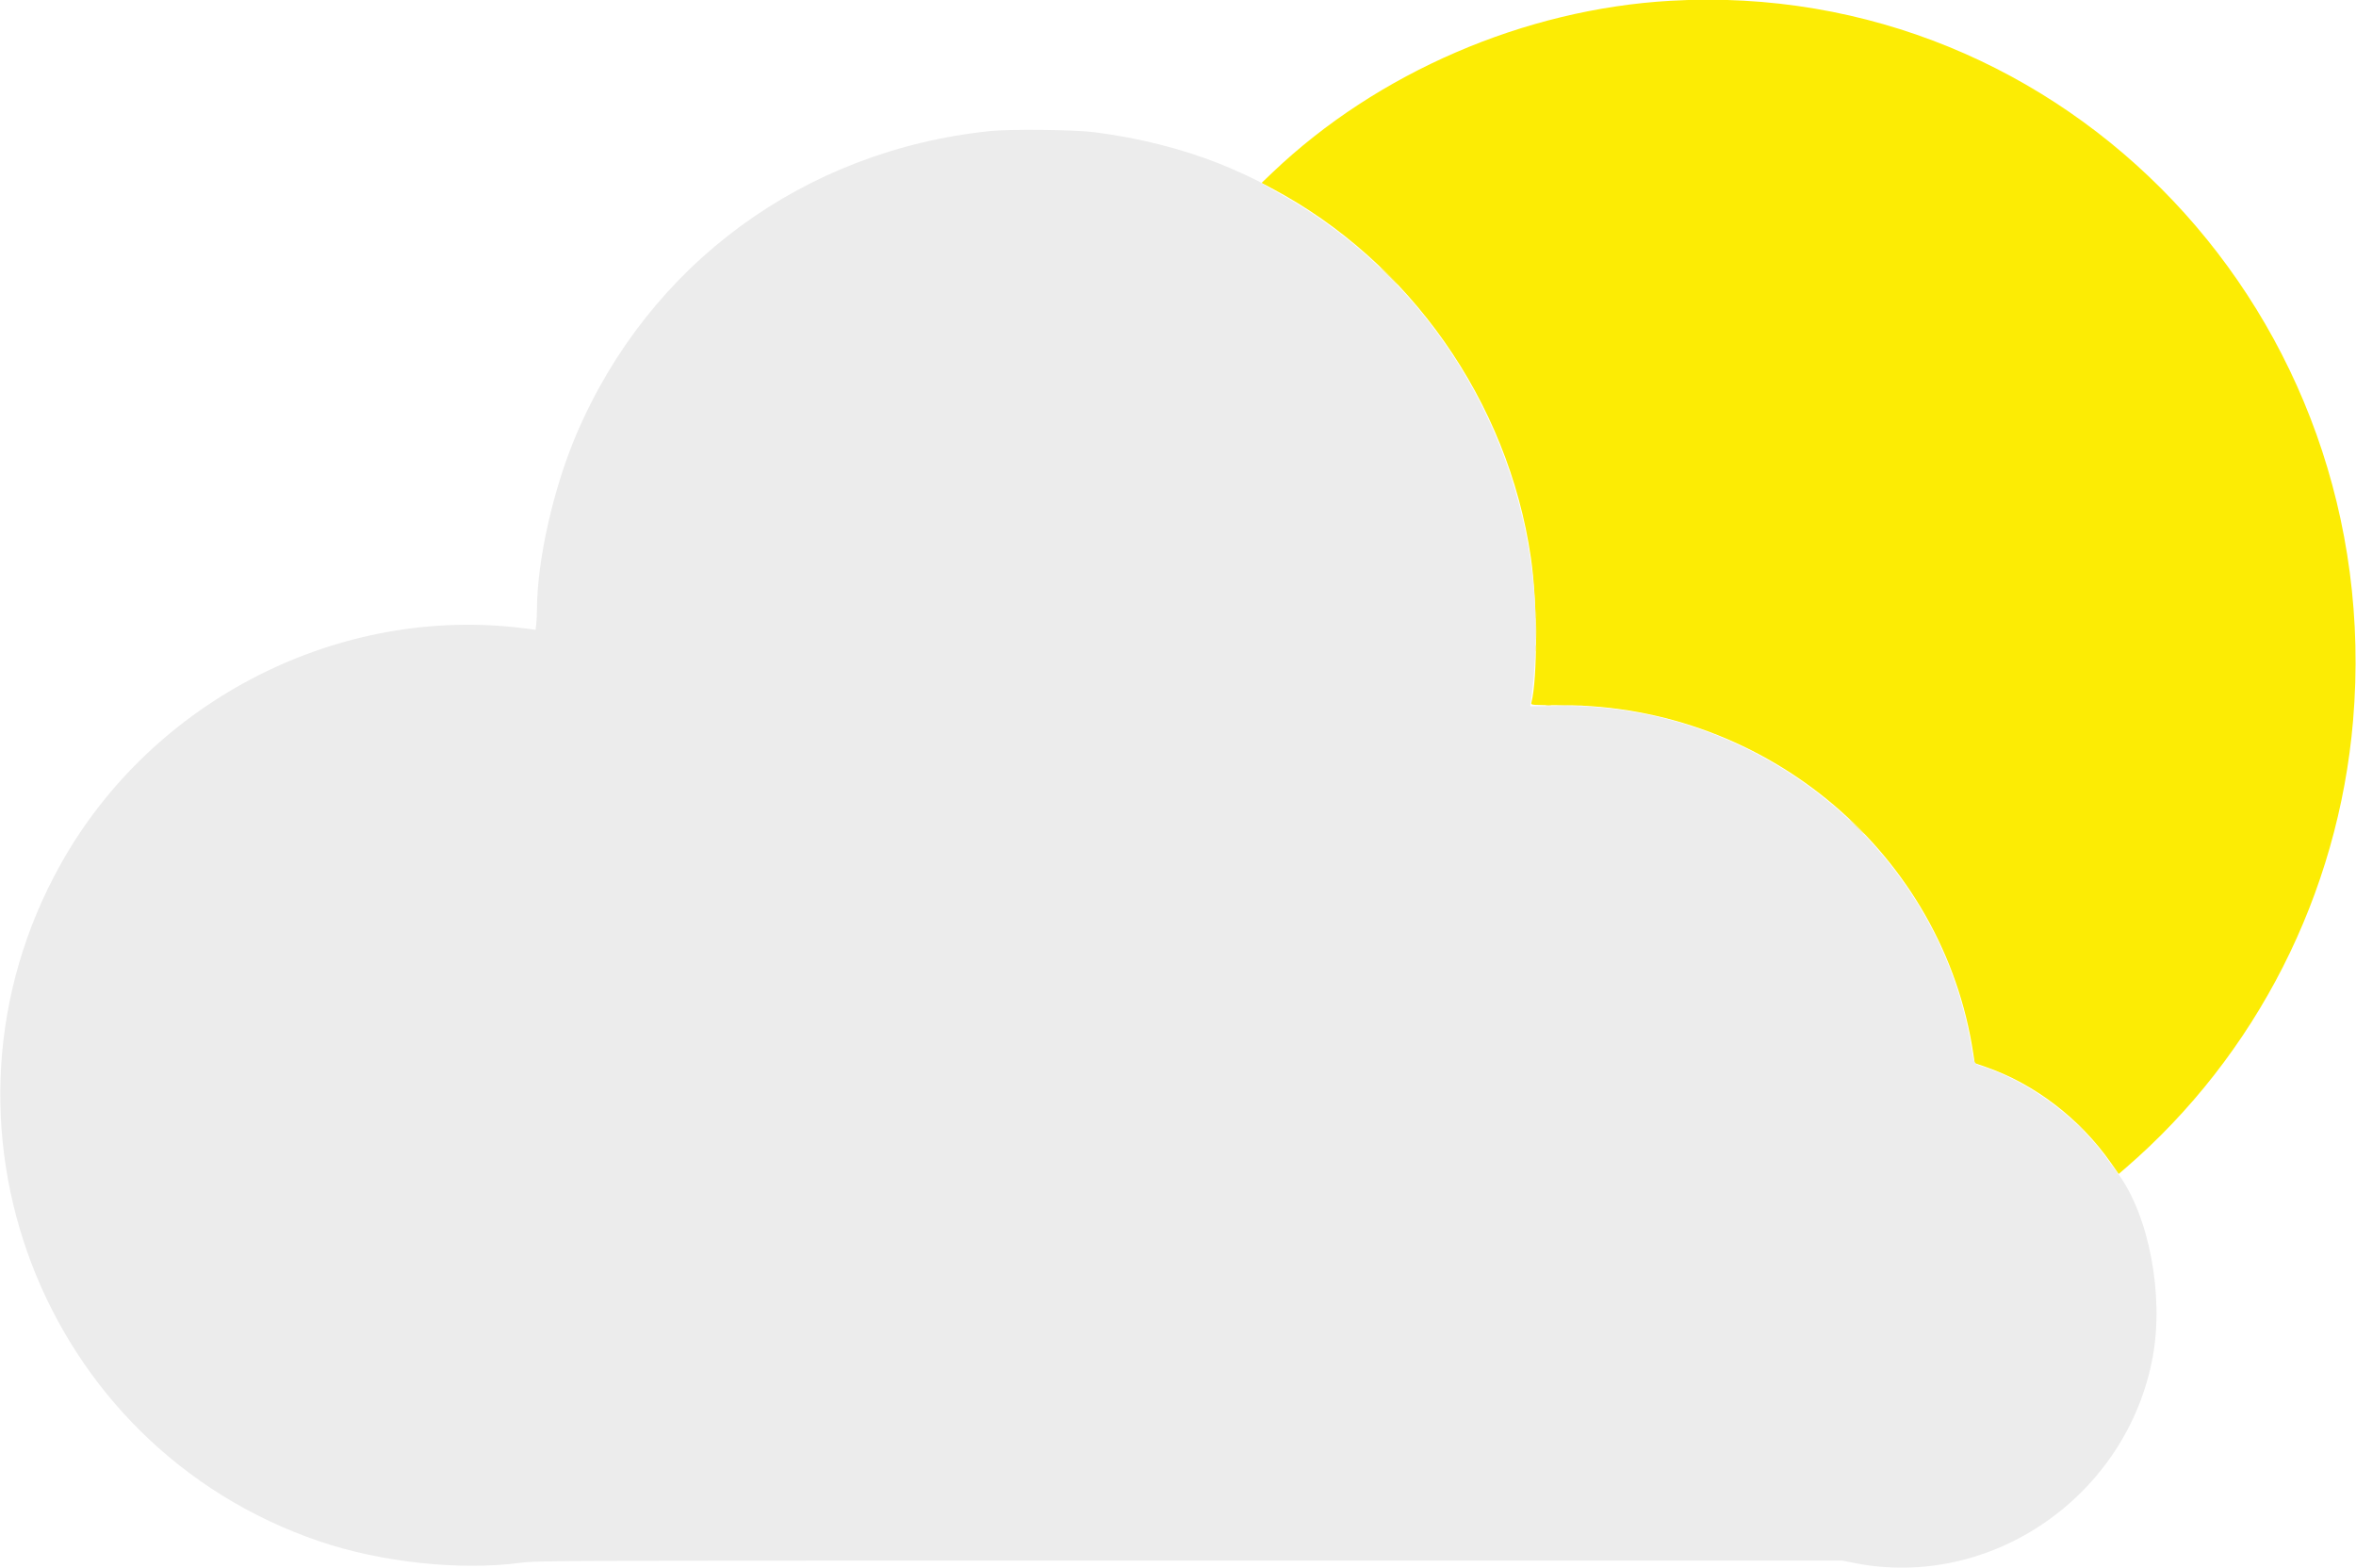
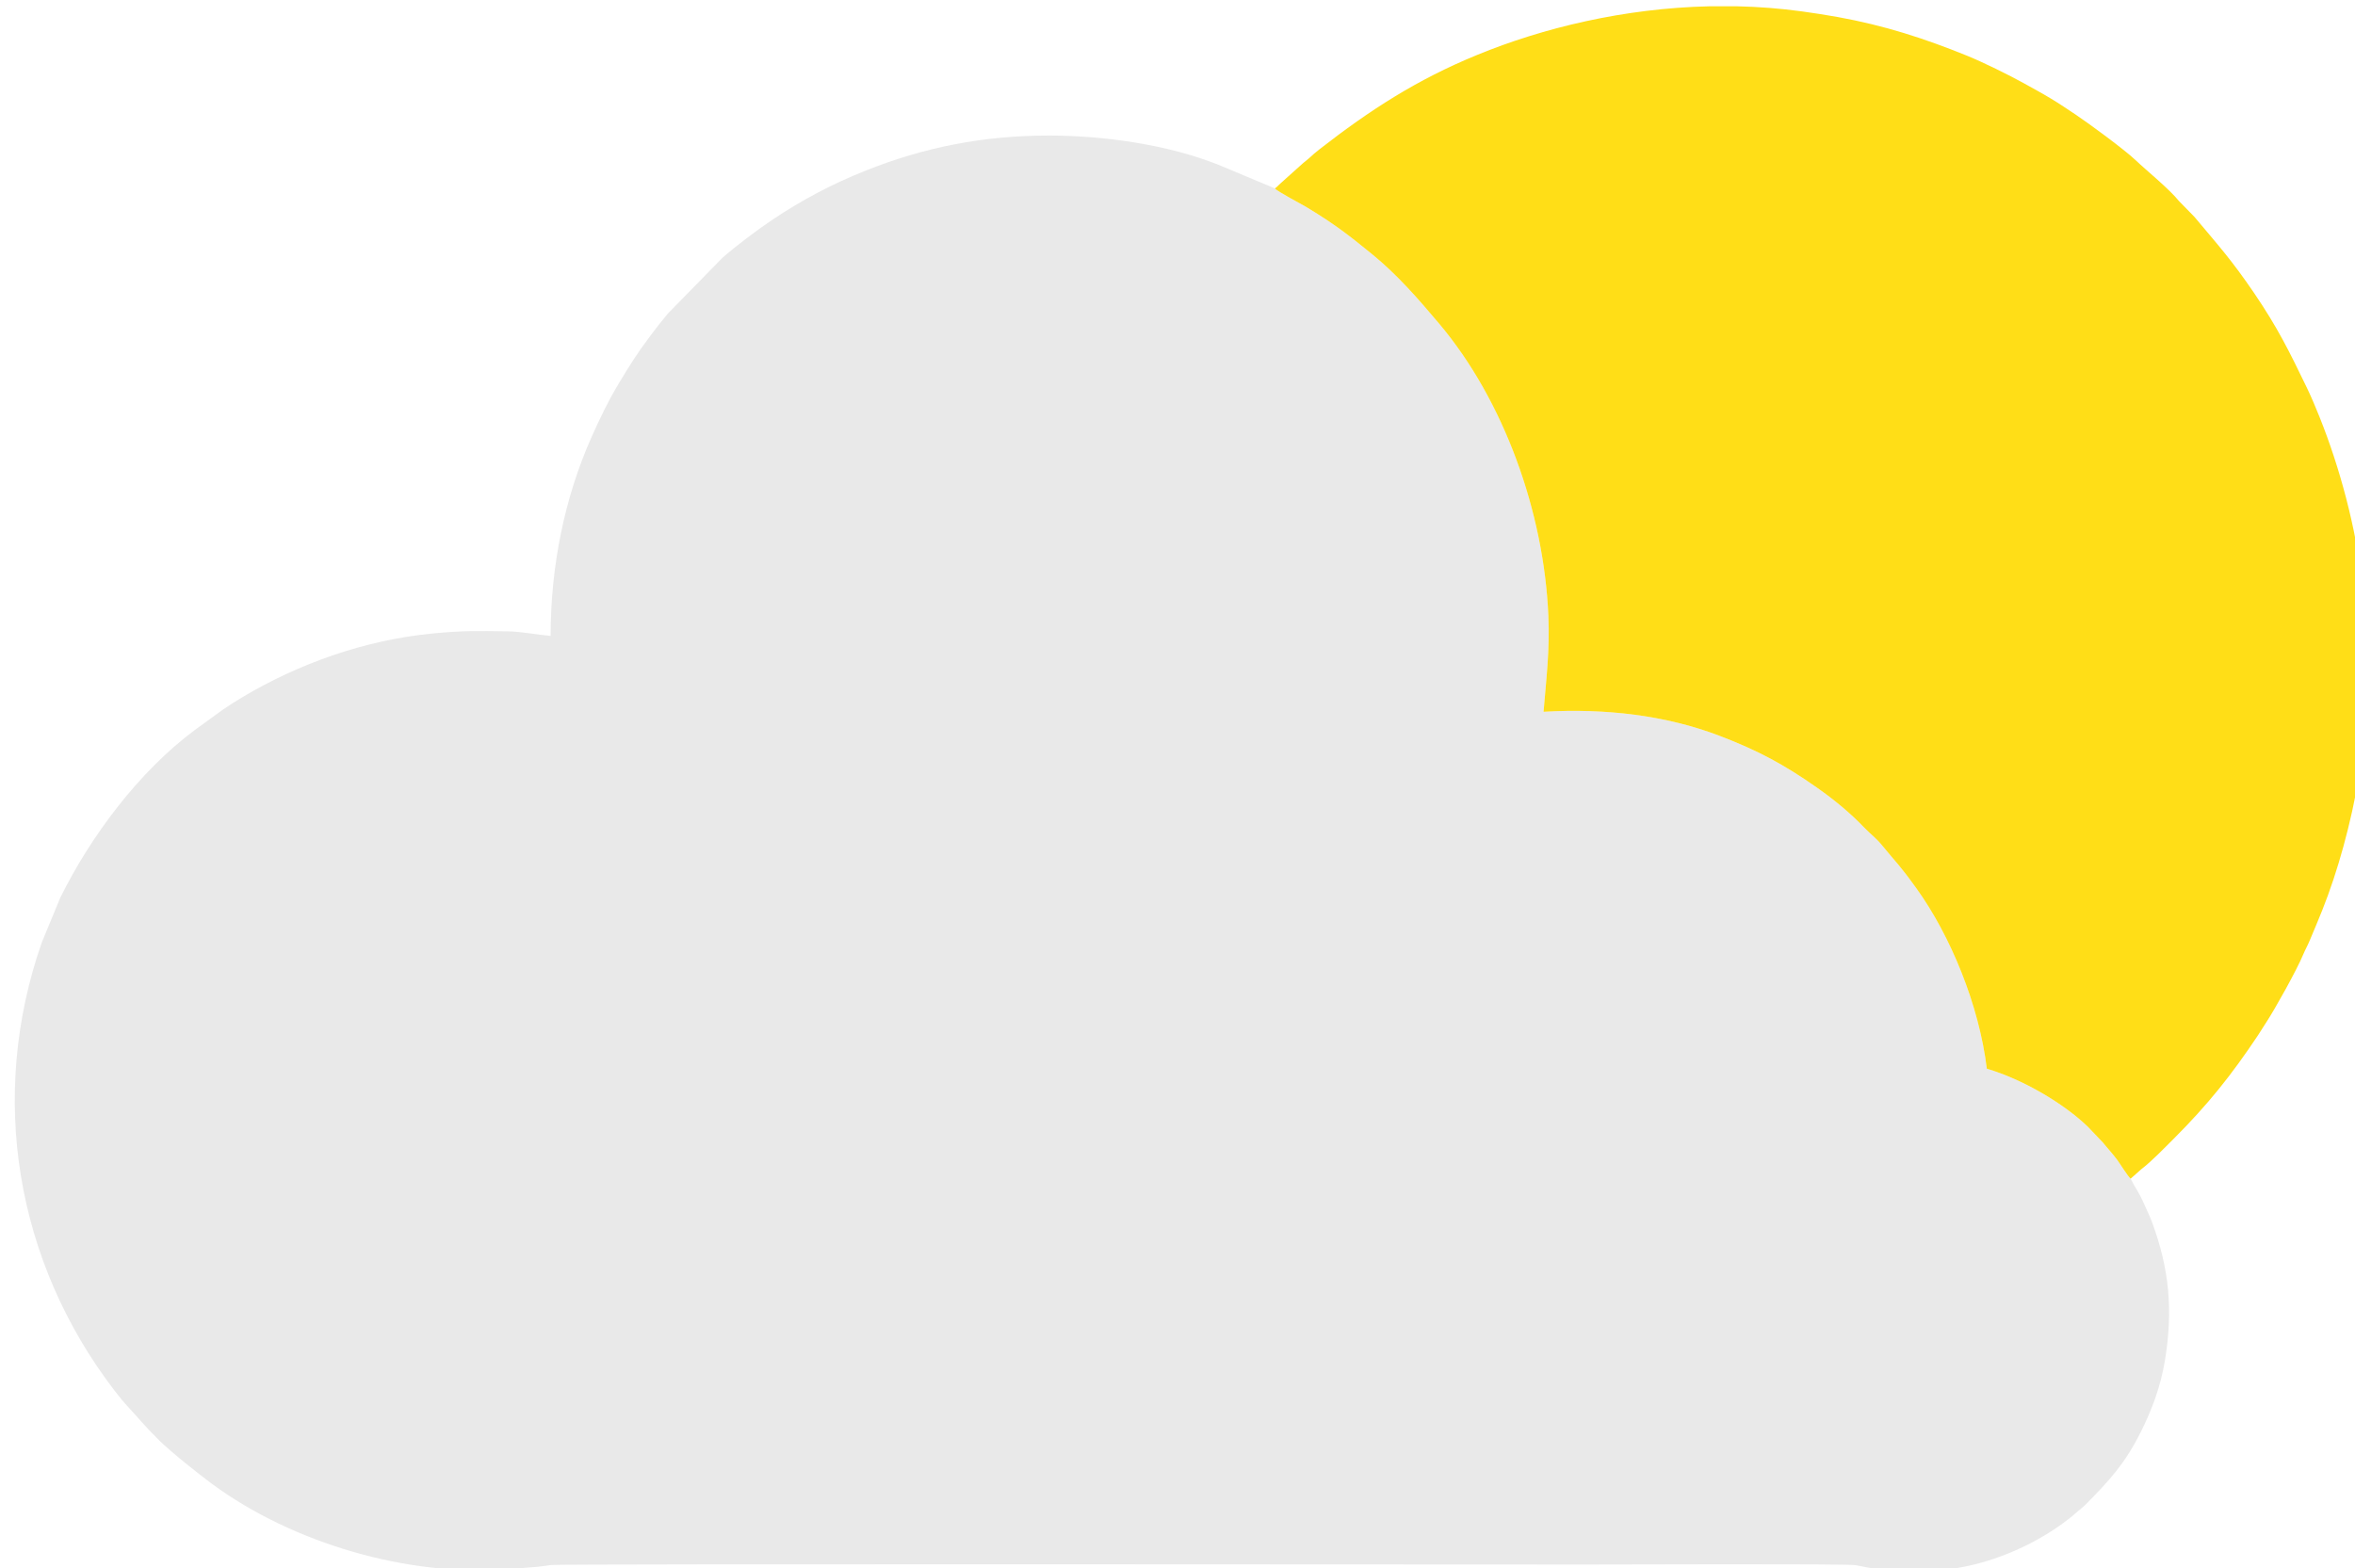
- <svg xmlns="http://www.w3.org/2000/svg" id="svg" version="1.1" width="400" height="266.221" viewBox="0, 0, 400,266.221">
-   <g id="svgg">
-     <path id="path0" d="M283.612 0.131 C 258.817 1.552,233.869 12.313,216.077 29.260 L 214.190 31.058 215.886 31.956 C 239.326 44.366,256.039 68.169,259.908 94.654 C 261.025 102.296,261.068 115.064,259.993 119.349 C 259.898 119.726,259.988 119.733,265.304 119.739 C 300.131 119.782,329.988 145.148,335.037 178.984 L 335.266 180.518 337.103 181.151 C 345.398 184.006,353.173 189.964,358.414 197.481 L 359.709 199.339 360.877 198.332 C 383.101 179.161,397.019 151.772,399.507 122.312 C 405.298 53.748,350.788 -3.719,283.612 0.131 " stroke="none" fill="#fcec04" fill-rule="evenodd">
- </path>
-     <path id="path1" d="M168.078 22.258 C 136.507 25.537,110.231 44.797,97.874 73.717 C 93.945 82.912,91.194 95.116,91.163 103.488 C 91.160 104.329,91.106 105.448,91.042 105.976 L 90.927 106.935 89.181 106.708 C 57.751 102.622,25.948 118.754,10.312 146.714 C -14.154 190.463,6.944 245.655,54.276 261.725 C 64.790 265.294,78.095 266.710,88.390 265.356 C 91.215 264.984,92.849 264.978,202.007 264.978 L 312.757 264.978 314.897 265.401 C 338.072 269.973,361.144 254.006,365.492 230.387 C 367.426 219.881,364.836 206.303,359.545 199.213 C 359.144 198.674,358.187 197.372,357.419 196.318 C 352.448 189.498,344.201 183.489,336.479 181.061 C 335.166 180.648,335.153 180.626,334.738 178.022 C 329.388 144.475,298.867 119.275,264.301 119.864 L 259.801 119.941 260.037 118.117 C 264.509 83.619,247.176 49.332,216.818 32.622 C 215.557 31.928,214.412 31.261,214.273 31.141 C 213.857 30.778,209.518 28.767,207.071 27.802 C 200.475 25.202,193.366 23.415,185.758 22.444 C 182.438 22.021,171.474 21.905,168.078 22.258 " stroke="none" fill="#ececec" fill-rule="evenodd">
- </path>
-     <path id="path2" d="M260.750 107.310 C 260.750 108.466,260.782 108.915,260.820 108.306 C 260.858 107.698,260.858 106.752,260.819 106.204 C 260.781 105.656,260.750 106.154,260.750 107.310 M264.555 119.778 C 265.164 119.816,266.110 119.816,266.658 119.778 C 267.206 119.739,266.708 119.708,265.552 119.708 C 264.396 119.709,263.947 119.740,264.555 119.778 M315.146 140.373 C 315.823 141.056,316.420 141.615,316.472 141.615 C 316.525 141.615,316.014 141.056,315.337 140.373 C 314.660 139.689,314.063 139.130,314.010 139.130 C 313.958 139.130,314.469 139.689,315.146 140.373 M353.177 191.400 C 353.534 191.768,353.869 192.069,353.921 192.069 C 353.974 192.069,353.725 191.768,353.368 191.400 C 353.012 191.032,352.677 190.731,352.624 190.731 C 352.572 190.731,352.821 191.032,353.177 191.400 " stroke="none" fill="#f4ec86" fill-rule="evenodd" />
-     <path id="path3" d="M235.738 46.823 C 236.574 47.664,237.301 48.352,237.354 48.352 C 237.406 48.352,236.765 47.664,235.929 46.823 C 235.093 45.982,234.366 45.294,234.314 45.294 C 234.261 45.294,234.902 45.982,235.738 46.823 M260.733 104.443 C 260.735 104.969,260.772 105.161,260.816 104.871 C 260.860 104.580,260.858 104.150,260.813 103.915 C 260.768 103.680,260.732 103.918,260.733 104.443 M260.731 110.081 C 260.731 110.554,260.768 110.748,260.813 110.511 C 260.859 110.275,260.859 109.888,260.813 109.651 C 260.768 109.415,260.731 109.608,260.731 110.081 M262.544 119.772 C 262.782 119.818,263.126 119.816,263.308 119.768 C 263.491 119.720,263.297 119.683,262.876 119.685 C 262.456 119.687,262.306 119.726,262.544 119.772 M267.895 119.772 C 268.133 119.818,268.477 119.816,268.660 119.768 C 268.842 119.720,268.648 119.683,268.227 119.685 C 267.807 119.687,267.657 119.726,267.895 119.772 " stroke="none" fill="#f8ec59" fill-rule="evenodd" />
-     <path id="path4" d="" stroke="none" fill="#f1ecb5" fill-rule="evenodd">
- </path>
+ <svg xmlns="http://www.w3.org/2000/svg" xml:space="preserve" width="254.794mm" height="169.598mm" version="1.1" style="shape-rendering:geometricPrecision; text-rendering:geometricPrecision; image-rendering:optimizeQuality; fill-rule:evenodd; clip-rule:evenodd" viewBox="0 0 25479 16960">
+   <defs>
+     <style type="text/css">
+    
+     .fil0 {fill:#E9E9E9}
+     .fil1 {fill:#FFDE17}
+    
+   </style>
+   </defs>
+   <g id="Layer_x0020_1">
+     <path class="fil0" d="M23052 12756c-29,-22 -116,-165 -146,-204 -55,-74 -102,-122 -154,-187l-166 -174c-266,-255 -704,-511 -1090,-625 -83,-687 -393,-1440 -762,-1952 -186,-259 -212,-270 -362,-454 -75,-93 -117,-116 -200,-201 -156,-163 -326,-303 -514,-435 -350,-246 -632,-400 -1057,-562 -577,-220 -1227,-298 -1901,-259 30,-366 68,-658 52,-1040 -48,-1126 -483,-2329 -1178,-3156 -228,-271 -460,-538 -735,-761 -257,-210 -413,-329 -710,-508 -38,-23 -313,-168 -336,-199l-609 -255c-550,-219 -1238,-317 -1837,-317 -702,0 -1342,123 -1990,383 -355,142 -677,312 -996,525 -162,108 -401,288 -546,416l-589 602c-70,84 -127,157 -193,245 -143,190 -227,326 -344,521 -110,183 -199,369 -290,573 -289,649 -442,1393 -442,2150 -133,-11 -324,-48 -462,-49 -321,-4 -475,-10 -817,23 -740,72 -1452,329 -2059,691 -74,44 -136,85 -208,133l-303 220c-603,448 -1128,1150 -1457,1817l-199 482c-583,1668 -281,3456 784,4847 47,62 100,127 155,186 142,153 155,181 334,359 129,127 423,360 567,467 880,649 2134,1009 3203,924l316 -25c57,-5 94,-12 151,-20 100,-14 10173,-5 11201,-5 302,0 2834,-10 2914,7 383,83 723,93 1102,30 422,-70 865,-267 1199,-528 35,-28 62,-49 93,-77 37,-33 56,-44 92,-79 261,-265 426,-443 599,-788 122,-244 214,-491 261,-774 89,-541 48,-991 -141,-1500 -15,-39 -31,-78 -51,-119 -46,-97 -51,-124 -113,-229 -24,-40 -48,-81 -66,-119z" />
+     <path class="fil1" d="M13793 2039c23,31 298,176 336,199 297,179 453,298 710,508 275,223 507,490 735,761 695,827 1130,2030 1178,3156 16,382 -22,674 -52,1040 674,-39 1324,39 1901,259 425,162 707,316 1057,562 188,132 358,272 514,435 83,85 125,108 200,201 150,184 176,195 362,454 369,512 679,1265 762,1952 386,114 824,370 1090,625l166 174c52,65 99,113 154,187 30,39 117,182 146,204l115 -102c116,-89 248,-228 351,-330 372,-372 625,-690 912,-1120 33,-50 56,-90 90,-141 95,-145 331,-568 399,-733 25,-60 47,-94 73,-158 103,-245 169,-398 255,-657 148,-445 283,-1023 324,-1501 12,-129 30,-283 37,-414l-13 -864c-7,-156 -20,-280 -37,-425 -69,-599 -240,-1244 -463,-1800 -42,-104 -86,-210 -136,-314 -192,-397 -313,-645 -570,-1024 -246,-361 -383,-511 -647,-826l-168 -172c-105,-131 -348,-327 -470,-443 -120,-114 -507,-398 -643,-489 -93,-62 -180,-121 -273,-177 -98,-59 -191,-109 -295,-167 -157,-87 -435,-224 -606,-294 -468,-190 -898,-329 -1405,-421 -136,-24 -245,-41 -389,-61 -234,-32 -468,-50 -700,-55l-299 0c-925,21 -1803,235 -2509,525 -658,269 -1166,600 -1706,1020 -37,29 -82,66 -118,101 -27,25 -34,26 -60,49l-244 219c-28,24 -34,37 -64,57z" />
  </g>
</svg>
